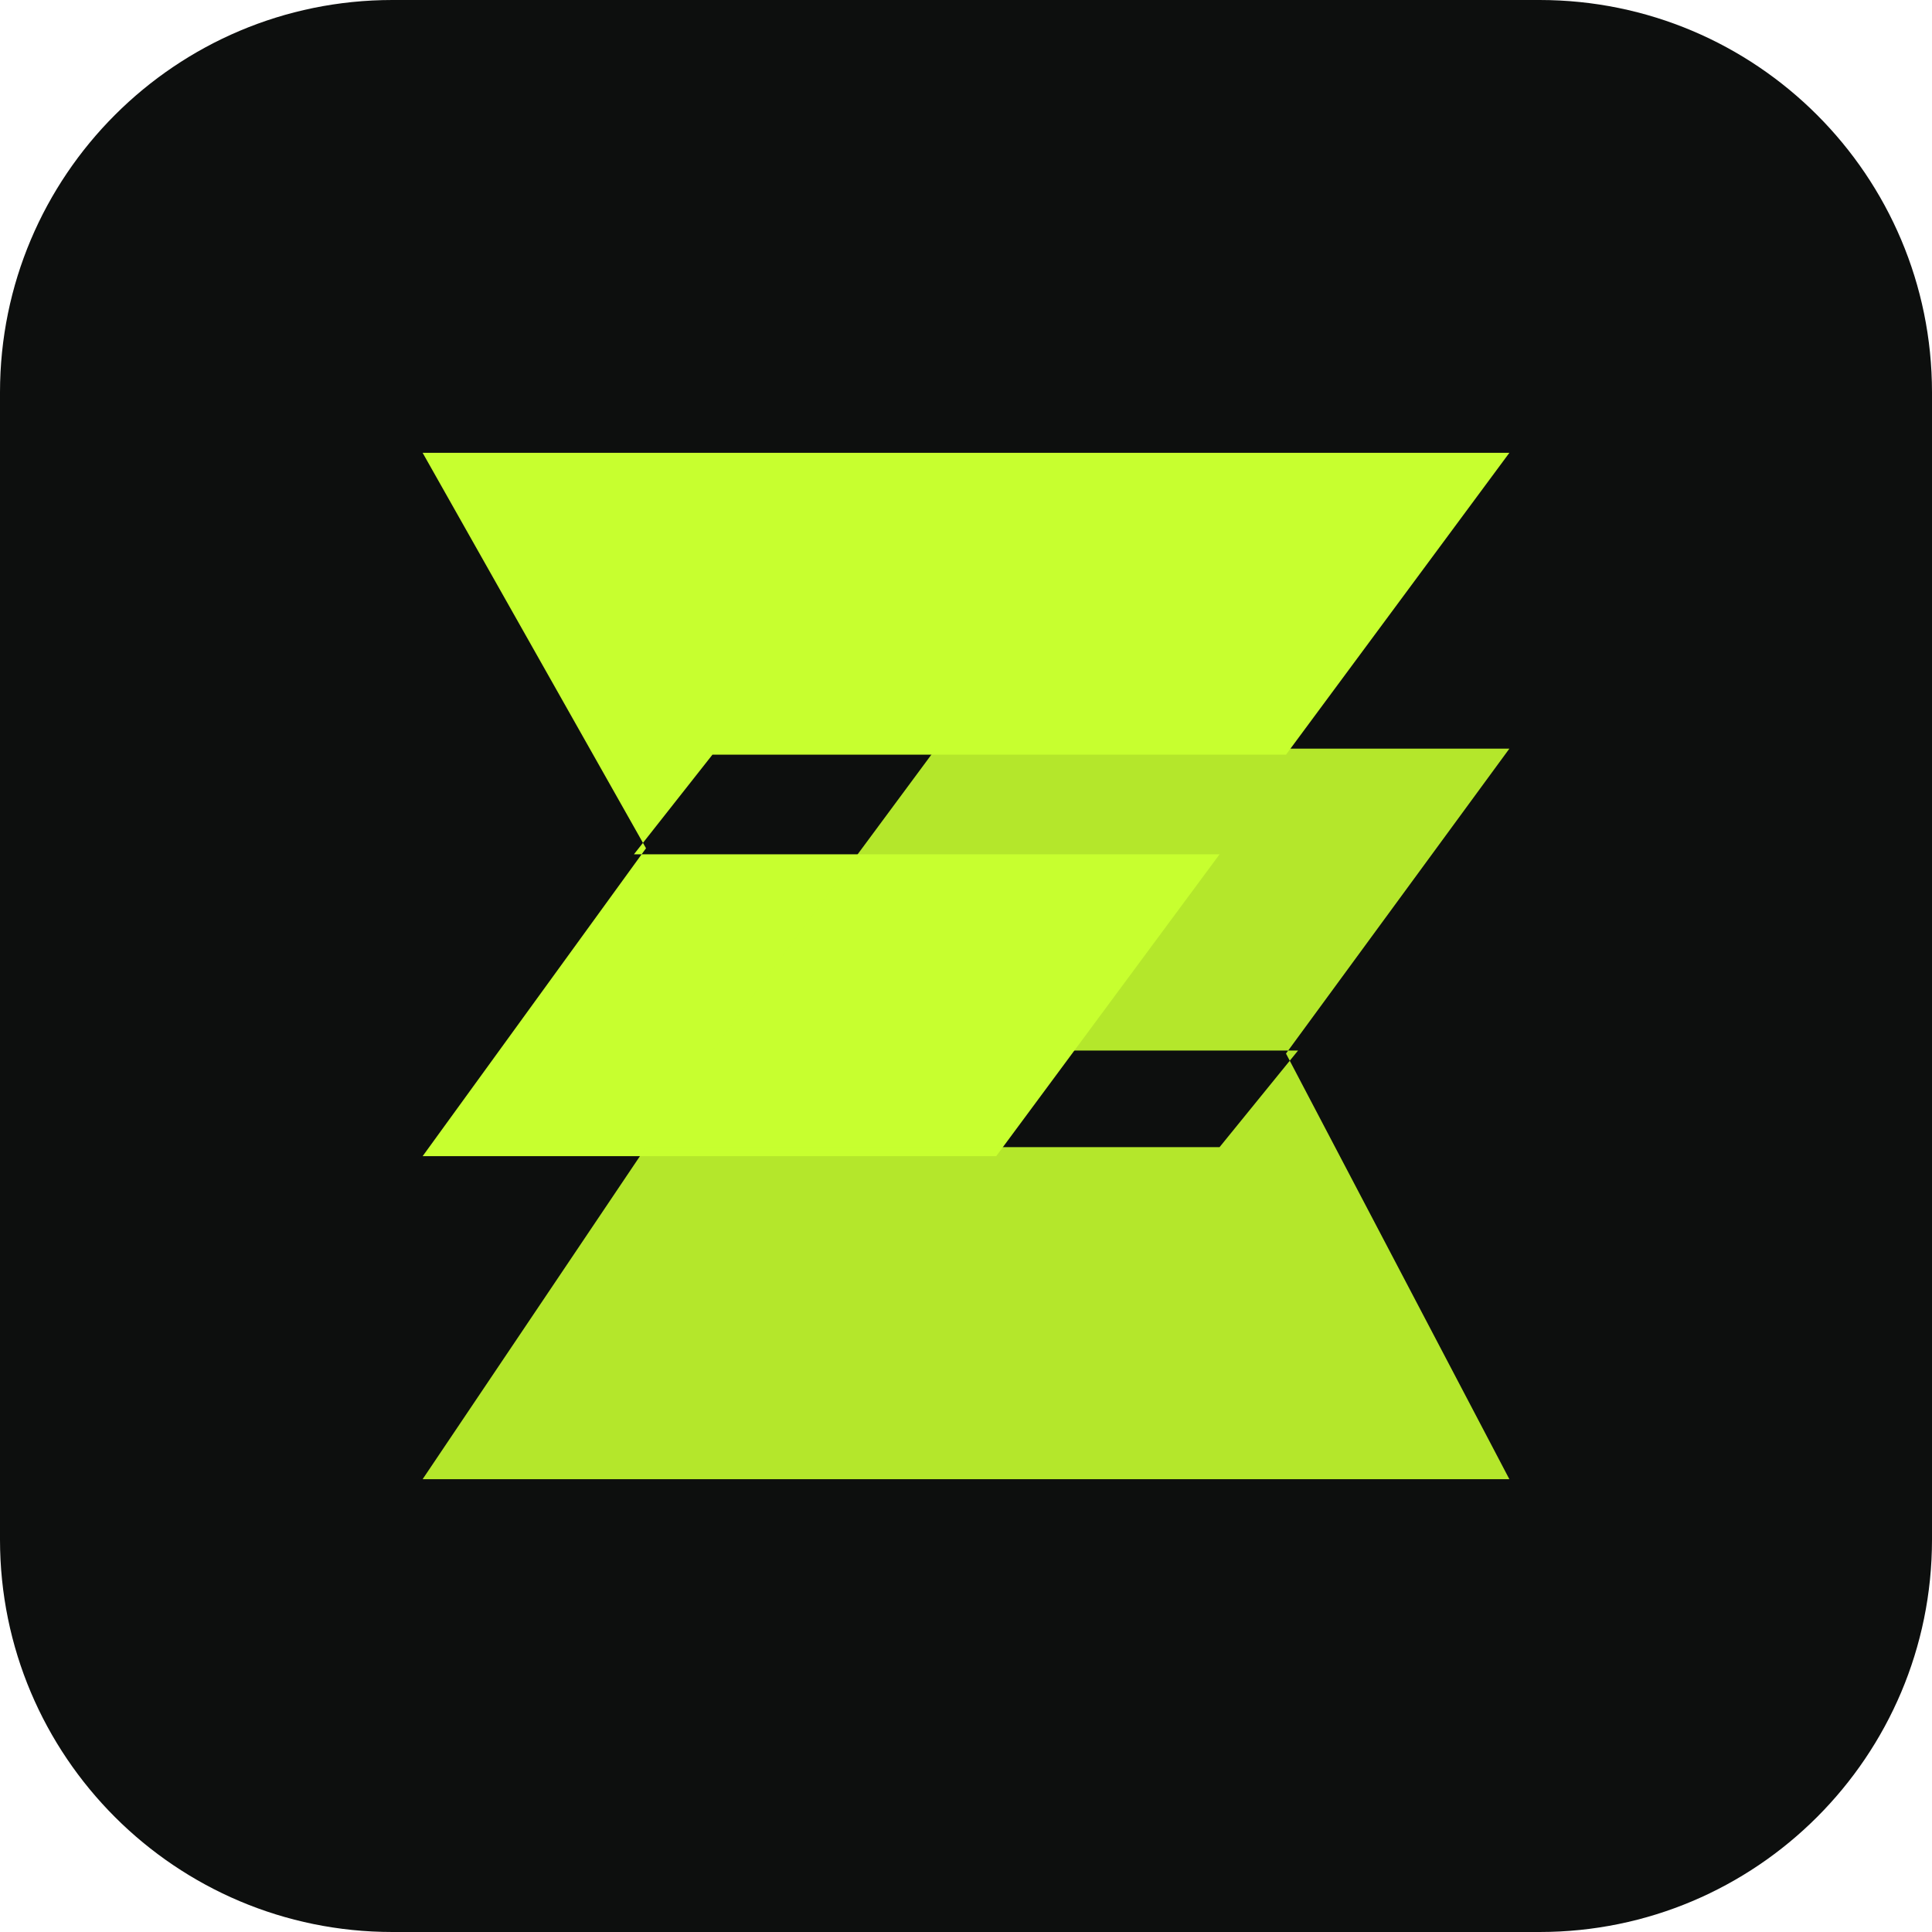
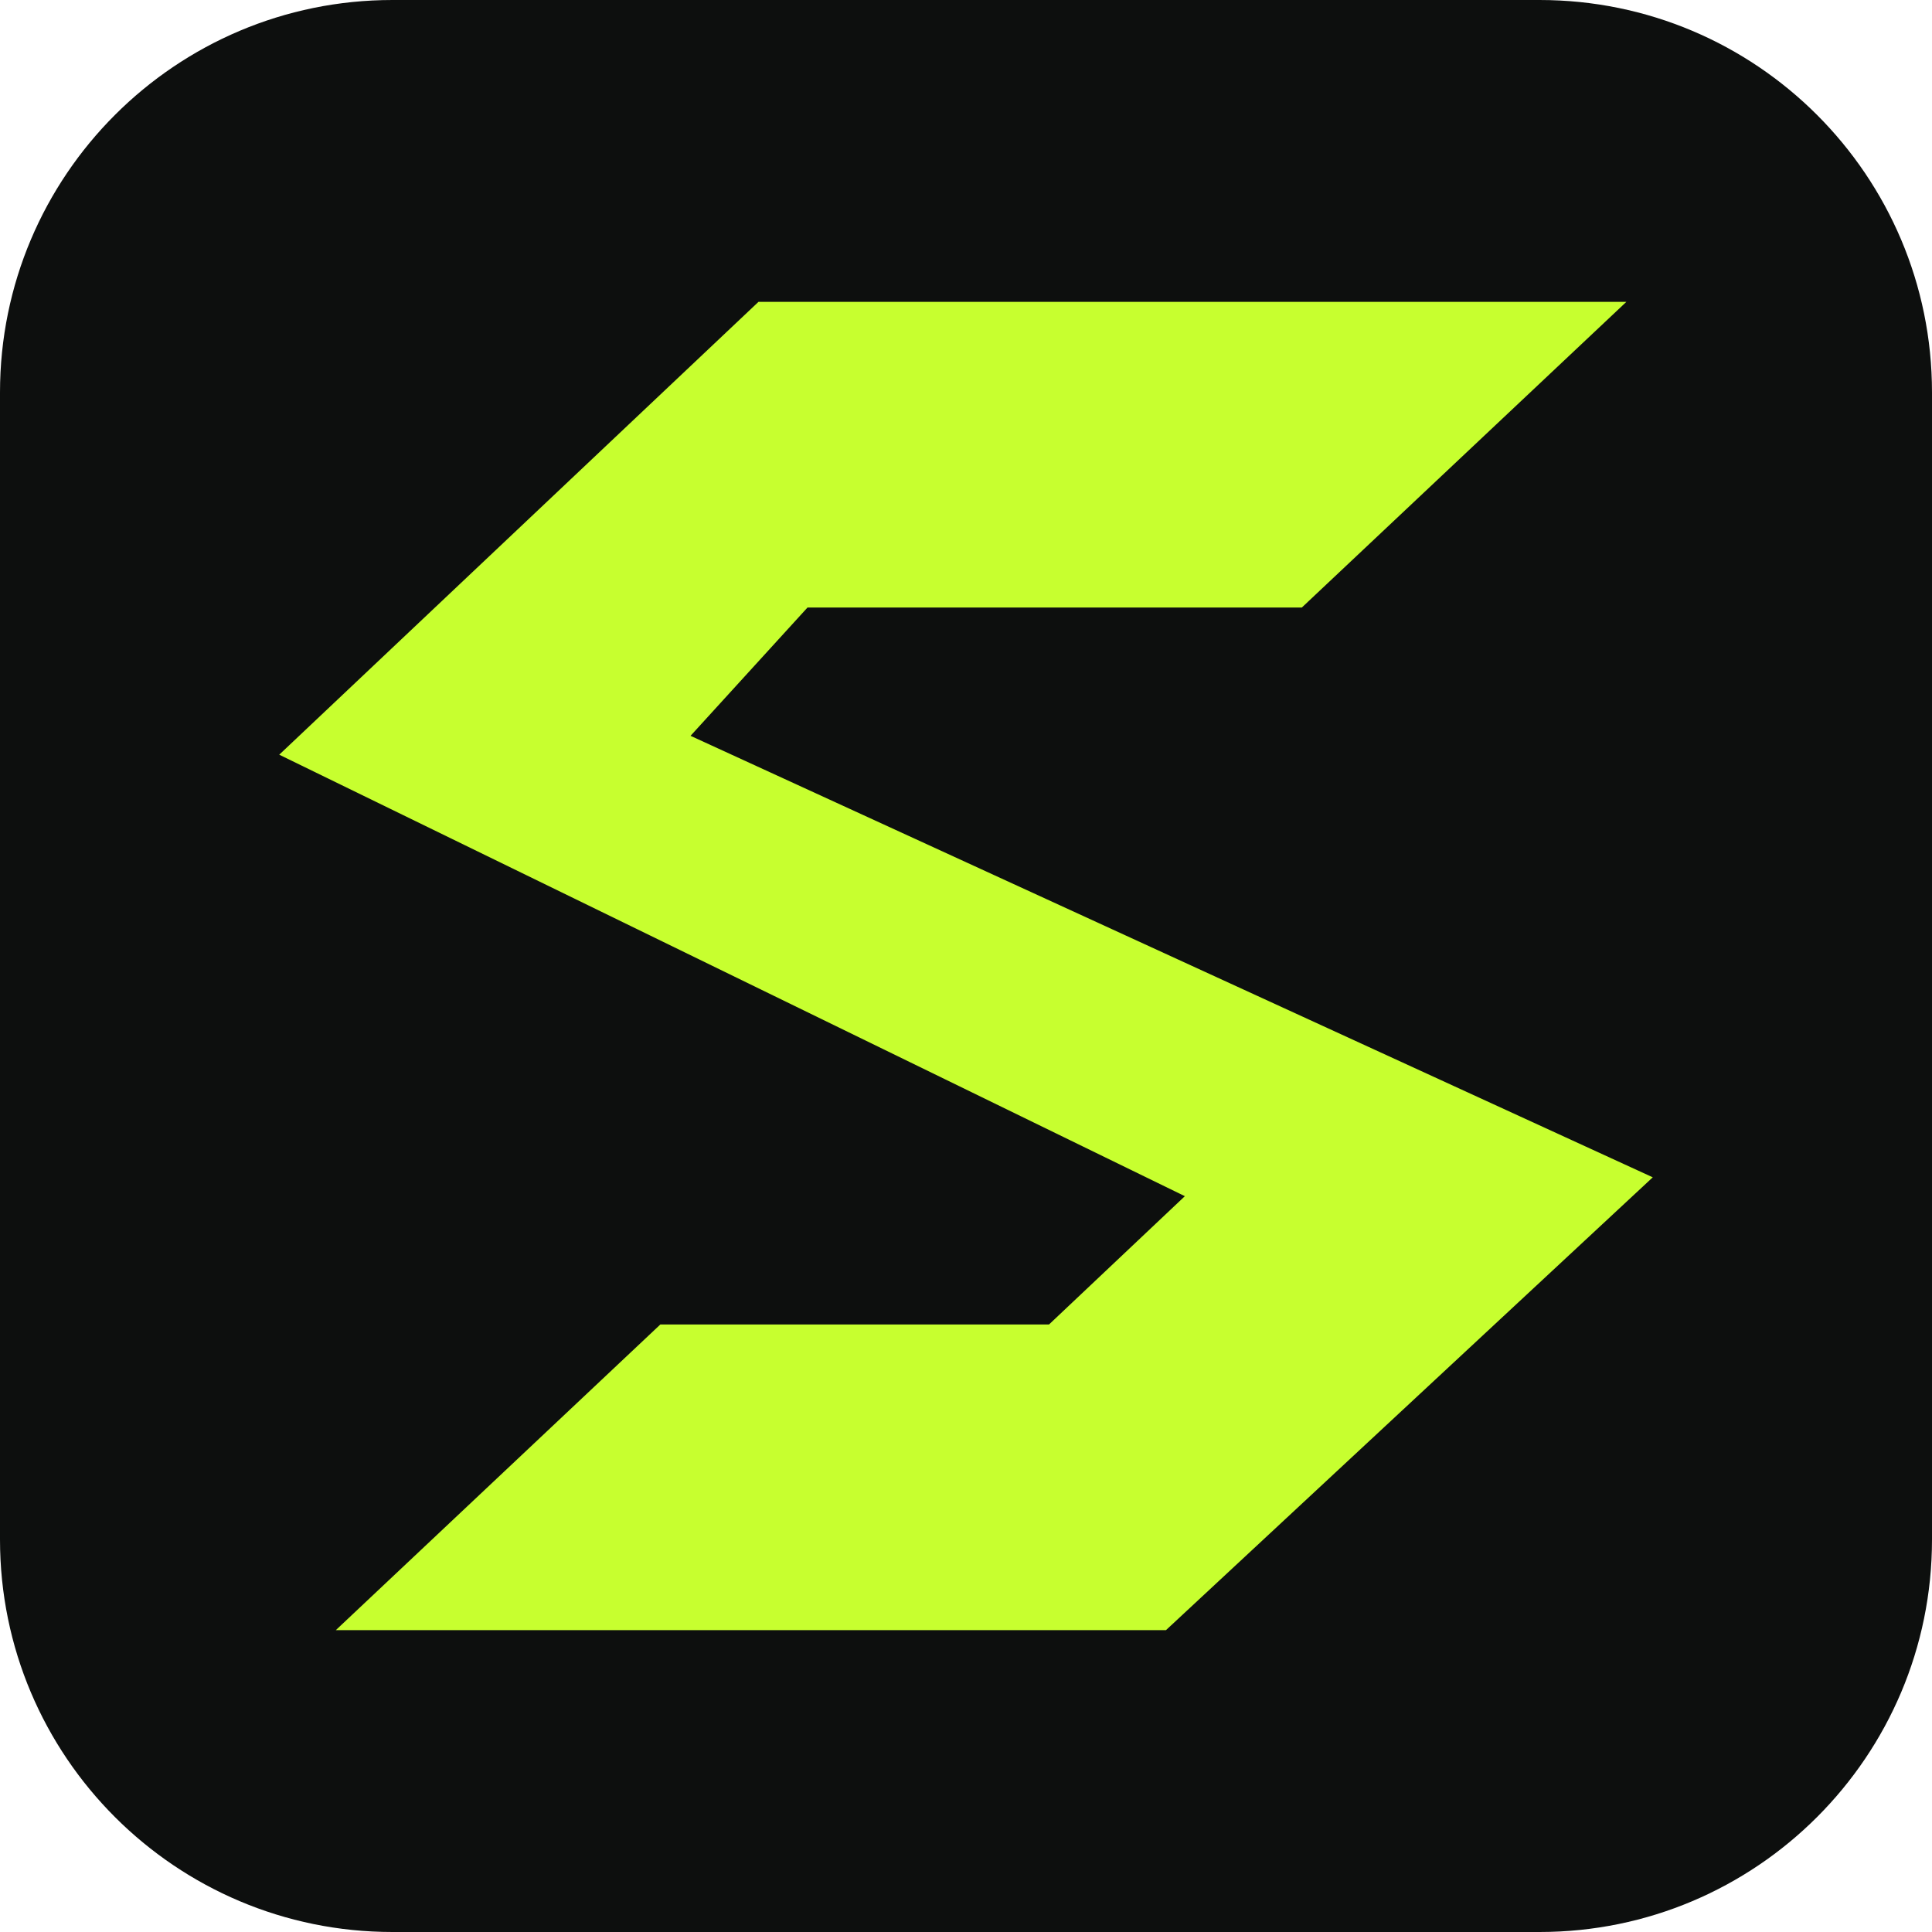
<svg xmlns="http://www.w3.org/2000/svg" width="64" height="64" viewBox="0 0 64 64" fill="none">
  <rect width="64" height="64" rx="13" fill="#0D0F0E" />
-   <path d="M14 15H50L42.6 25H23.6L21 28.3H40.4L33 38.3H14L21.4 28.1L14 15Z" fill="#C7FF2F" />
-   <path d="M21.4 38H40.4L43 34.8H23.6L31 24.8H50L42.6 34.9L50 49H14L21.4 38Z" fill="#C7FF2F" fill-opacity="0.9" />
+   <path d="M25.125 10H53.875L43.125 20.125H26.75L22.875 24.375L54.75 39L38.625 54H11.125L21.875 43.875H34.75L39.25 39.625L9.25 25L25.125 10Z" fill="#C7FF2F" />
</svg>
